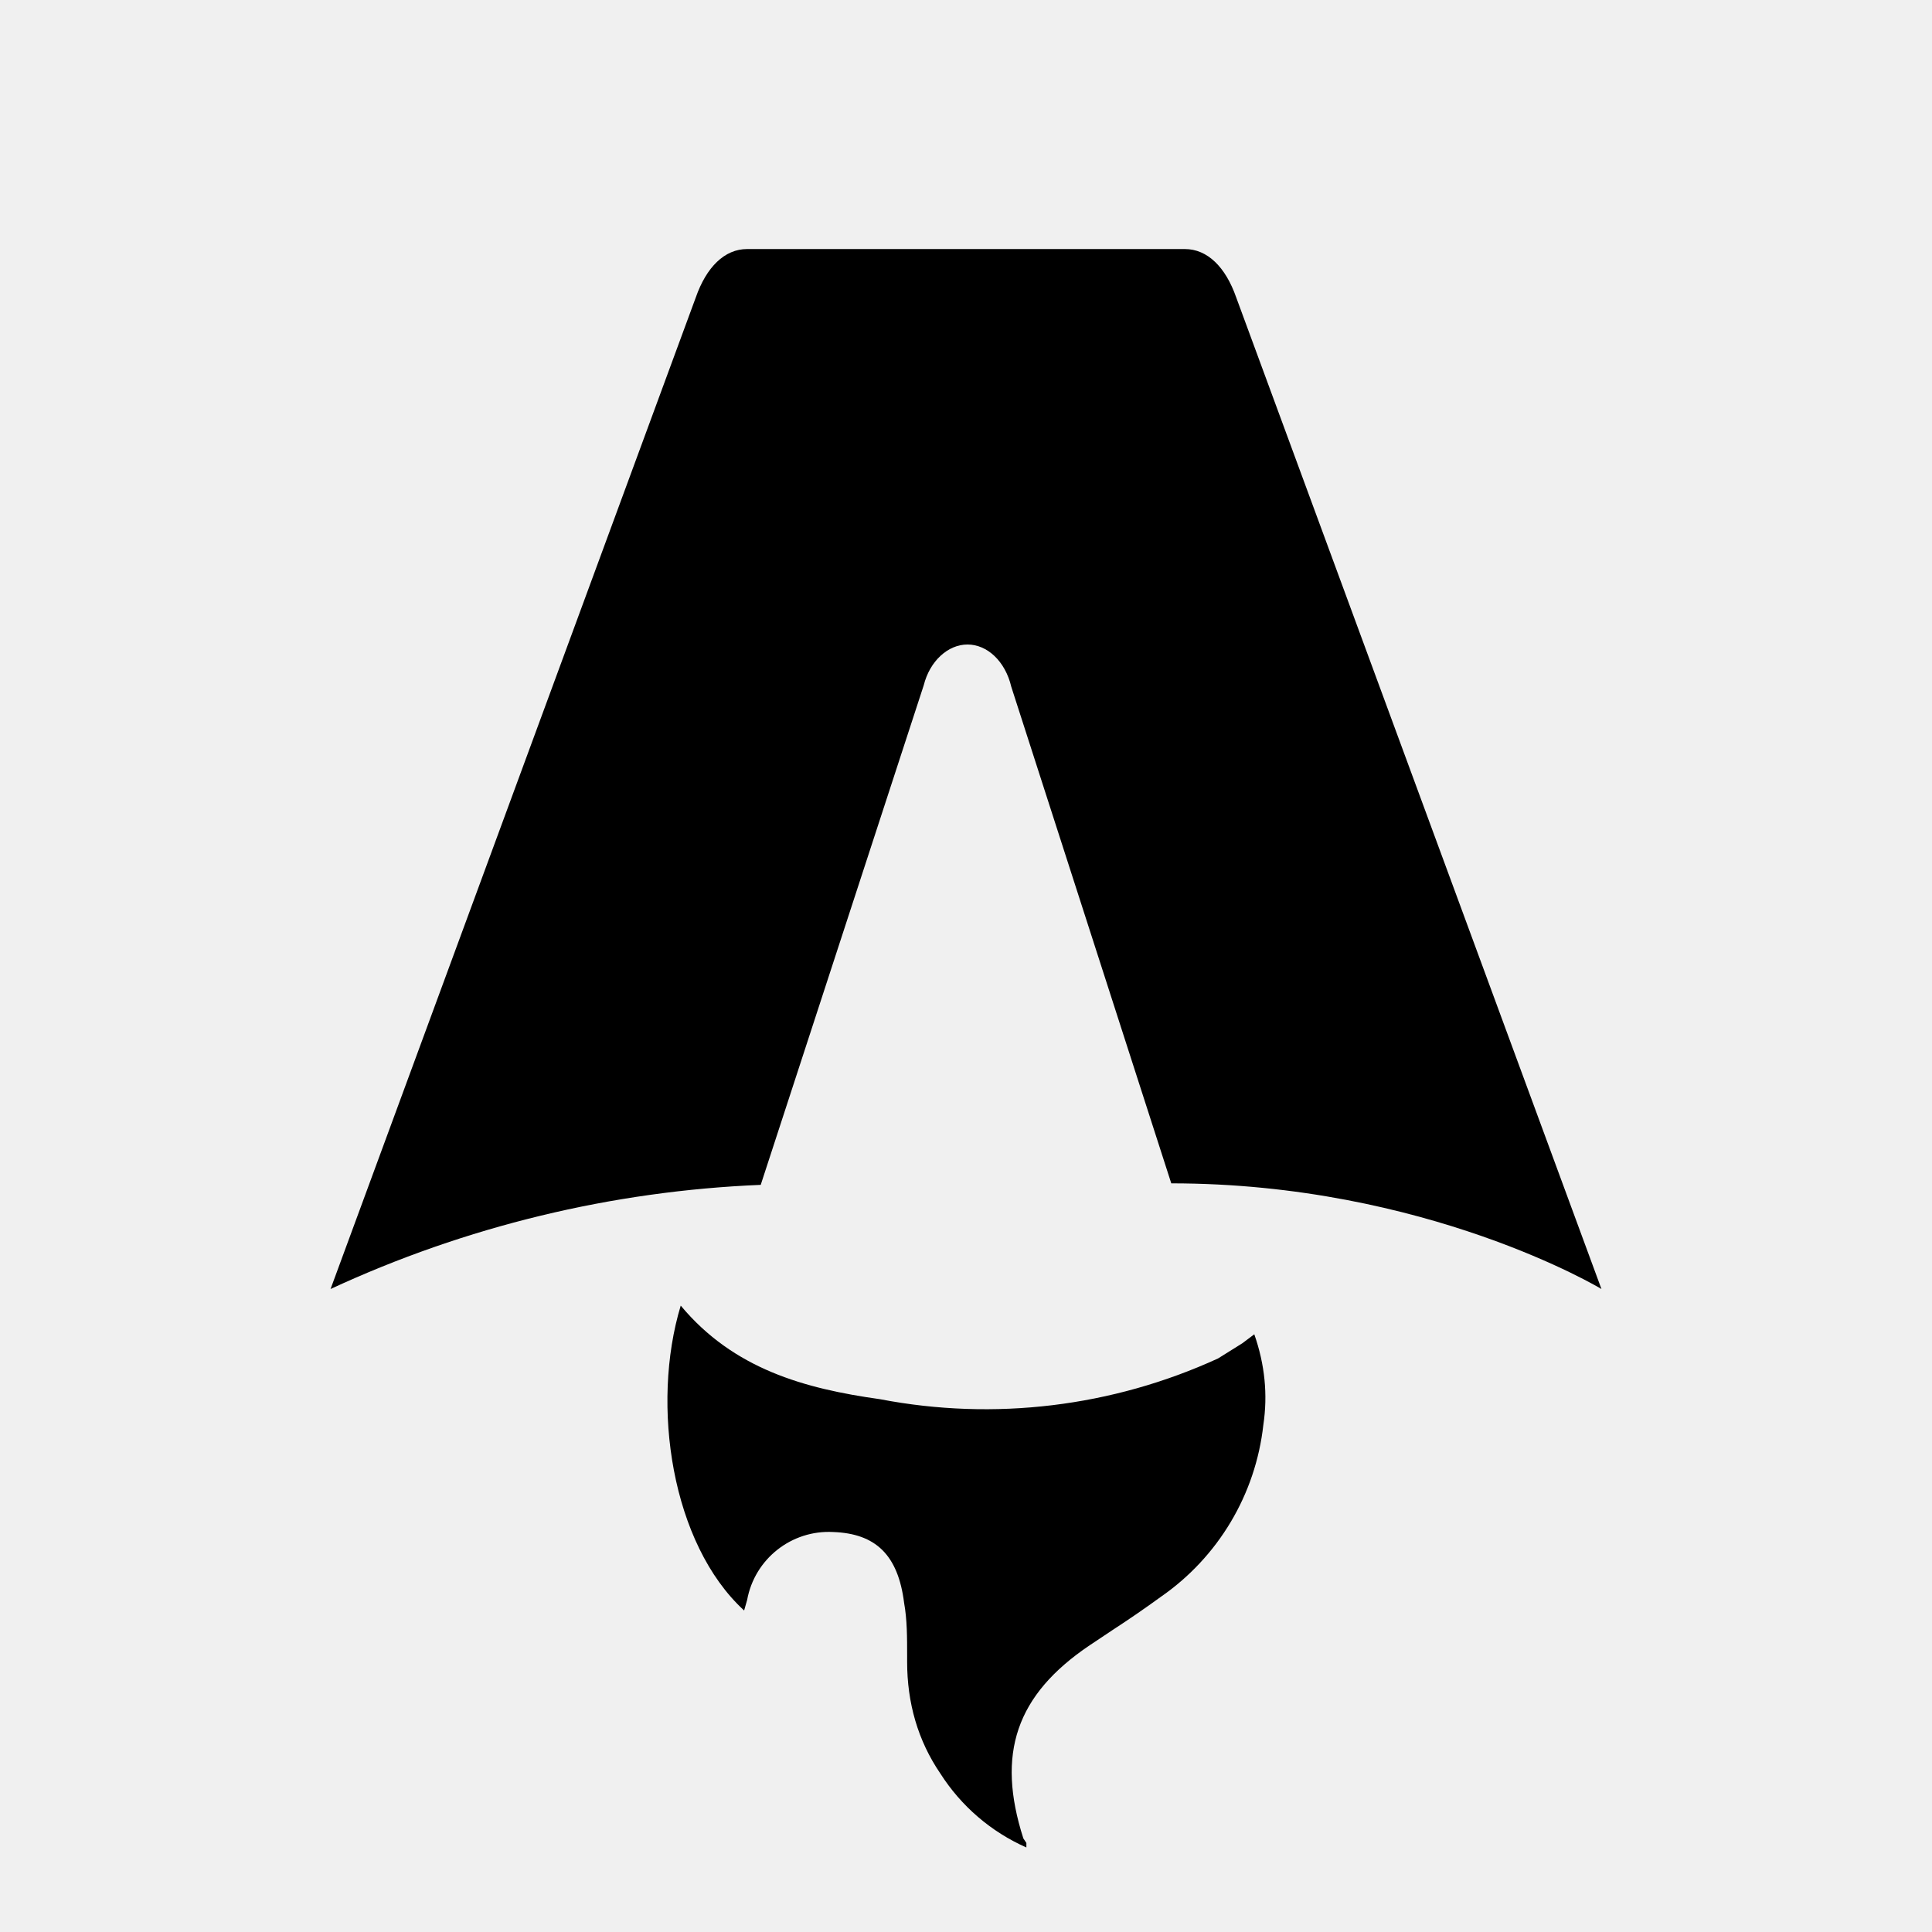
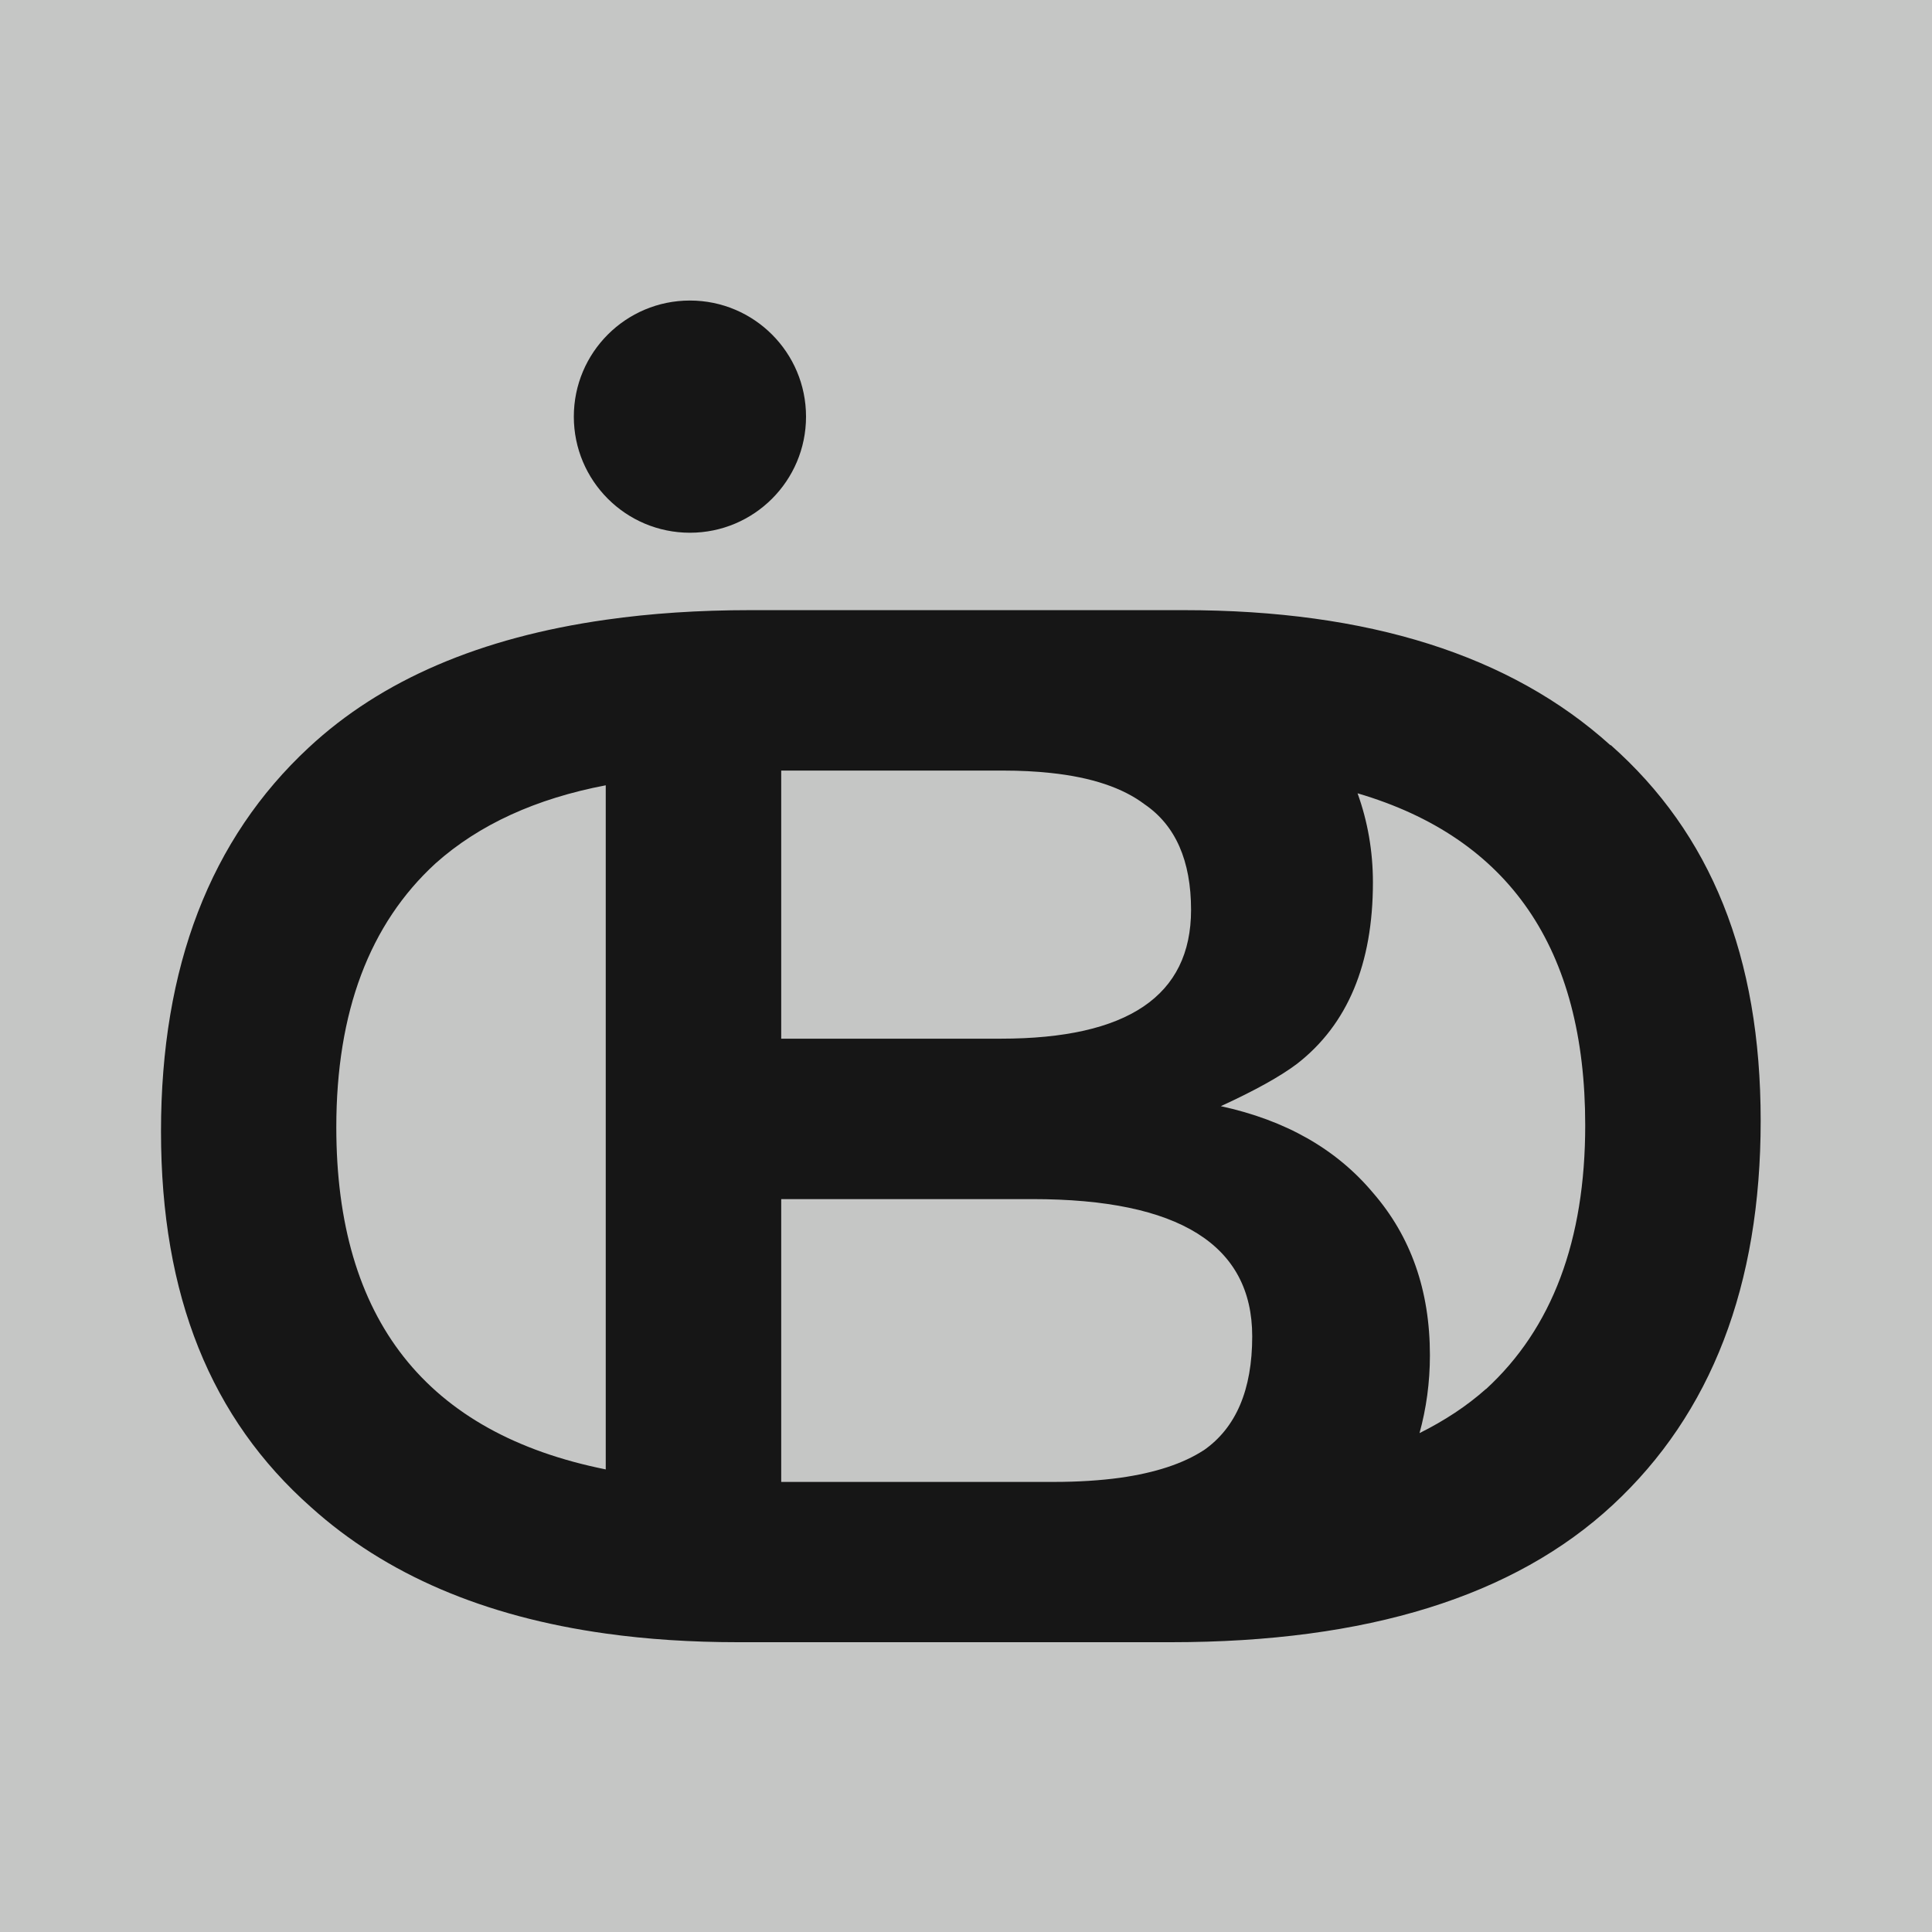
- <svg xmlns="http://www.w3.org/2000/svg" fill="none" viewBox="0 0 128 128">
-   <path d="M50.4 78.5a75.1 75.1 0 0 0-28.5 6.9l24.2-65.7c.7-2 1.9-3.2 3.4-3.2h29c1.5 0 2.7 1.2 3.4 3.2l24.2 65.7s-11.6-7-28.5-7L67 45.5c-.4-1.7-1.6-2.8-2.9-2.8-1.3 0-2.5 1.1-2.9 2.7L50.4 78.5Zm-1.1 28.2Zm-4.2-20.2c-2 6.6-.6 15.8 4.2 20.2a17.5 17.5 0 0 1 .2-.7 5.5 5.5 0 0 1 5.7-4.5c2.8.1 4.3 1.5 4.7 4.7.2 1.1.2 2.3.2 3.5v.4c0 2.7.7 5.2 2.2 7.4a13 13 0 0 0 5.7 4.9v-.3l-.2-.3c-1.8-5.6-.5-9.5 4.4-12.8l1.5-1a73 73 0 0 0 3.2-2.2 16 16 0 0 0 6.8-11.4c.3-2 .1-4-.6-6l-.8.6-1.6 1a37 37 0 0 1-22.4 2.7c-5-.7-9.7-2-13.2-6.2Z" />
-   <style>
-         path { fill: #000; }
-         @media (prefers-color-scheme: dark) {
-             path { fill: #FFF; }
-         }
-     </style>
+ <svg xmlns="http://www.w3.org/2000/svg" width="180" height="180" viewBox="0 0 180 180" fill="none">
+   <rect width="180" height="180" fill="#C5C6C5" />
+   <path d="M150.047 69.439C140.74 61.033 127.48 56.846 110.297 56.846H69.905C65.102 56.846 60.627 57.144 56.451 57.74C44.772 59.394 35.539 63.343 28.782 69.632C19.594 78.157 15 90.079 15 105.414C15 120.75 19.654 132.165 28.976 140.421C35.942 146.696 45.1 150.615 56.451 152.195C60.284 152.731 64.386 153 68.727 153H109.119C127.361 153 141.068 148.737 150.256 140.213C159.444 131.688 164.038 119.766 164.038 104.416C164.038 89.066 159.385 77.665 150.062 69.409L150.047 69.439ZM56.451 136.904C39.715 133.551 31.333 122.925 31.333 105.027C31.333 94.282 34.42 86.085 40.581 80.437C44.638 76.816 49.948 74.401 56.436 73.164V136.889L56.451 136.904ZM72.784 72.181V71.793H93.457C95.053 71.793 96.53 71.868 97.902 72.017C101.705 72.419 104.614 73.403 106.643 74.938C109.521 76.905 110.968 80.184 110.968 84.774C110.968 92.777 105.061 96.771 93.248 96.771H72.784V72.181ZM112.146 135.116C110.222 136.368 107.627 137.217 104.375 137.679C102.526 137.933 100.452 138.067 98.17 138.067H72.784V111.718H96.201C109.849 111.718 116.666 115.981 116.666 124.505C116.666 129.483 115.159 133.03 112.132 135.131L112.146 135.116ZM138.443 129.408C136.638 131.018 134.55 132.374 132.253 133.521C132.879 131.241 133.222 128.827 133.222 126.264C133.222 120.228 131.447 115.191 127.912 111.122C124.497 107.054 119.783 104.371 113.742 103.06C116.89 101.614 119.261 100.303 120.827 99.125C125.556 95.459 127.912 89.811 127.912 82.21C127.912 79.29 127.42 76.518 126.481 73.91C140.621 78.067 147.691 88.38 147.691 104.833C147.691 115.578 144.603 123.775 138.443 129.423V129.408Z" fill="#161616" />
+   <circle cx="64.279" cy="38.817" r="10.817" fill="#161616" />
</svg>
